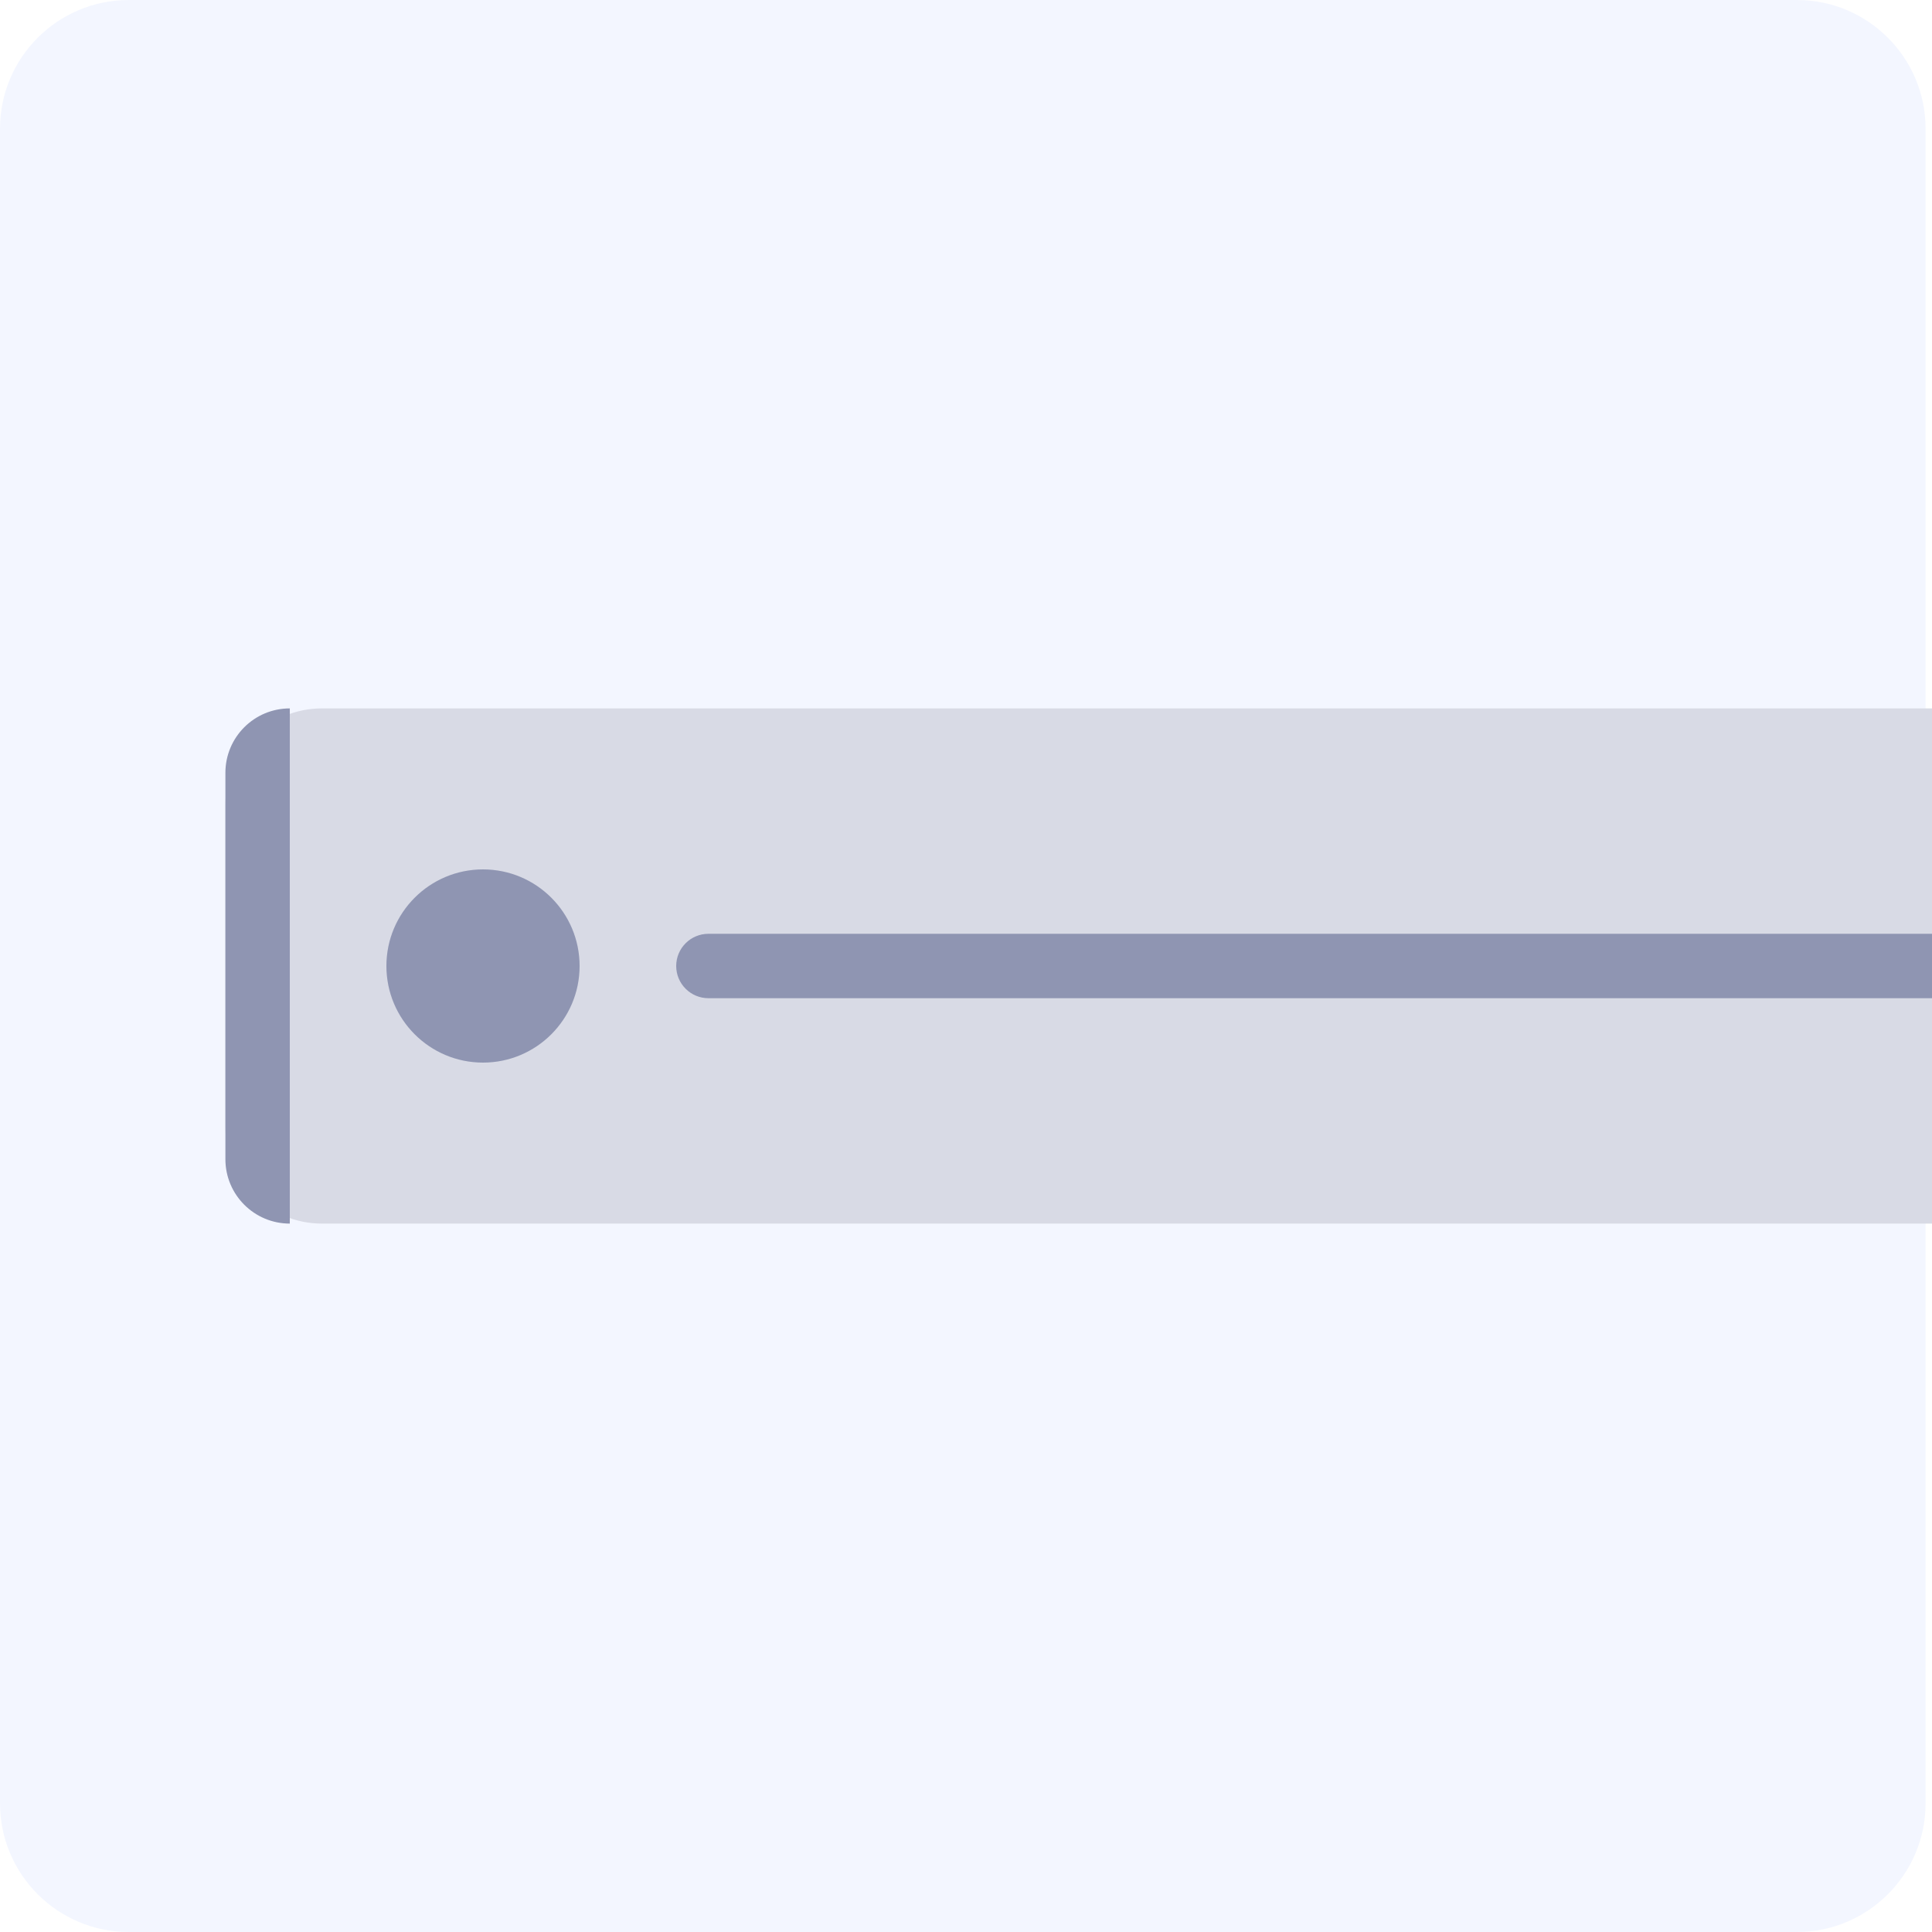
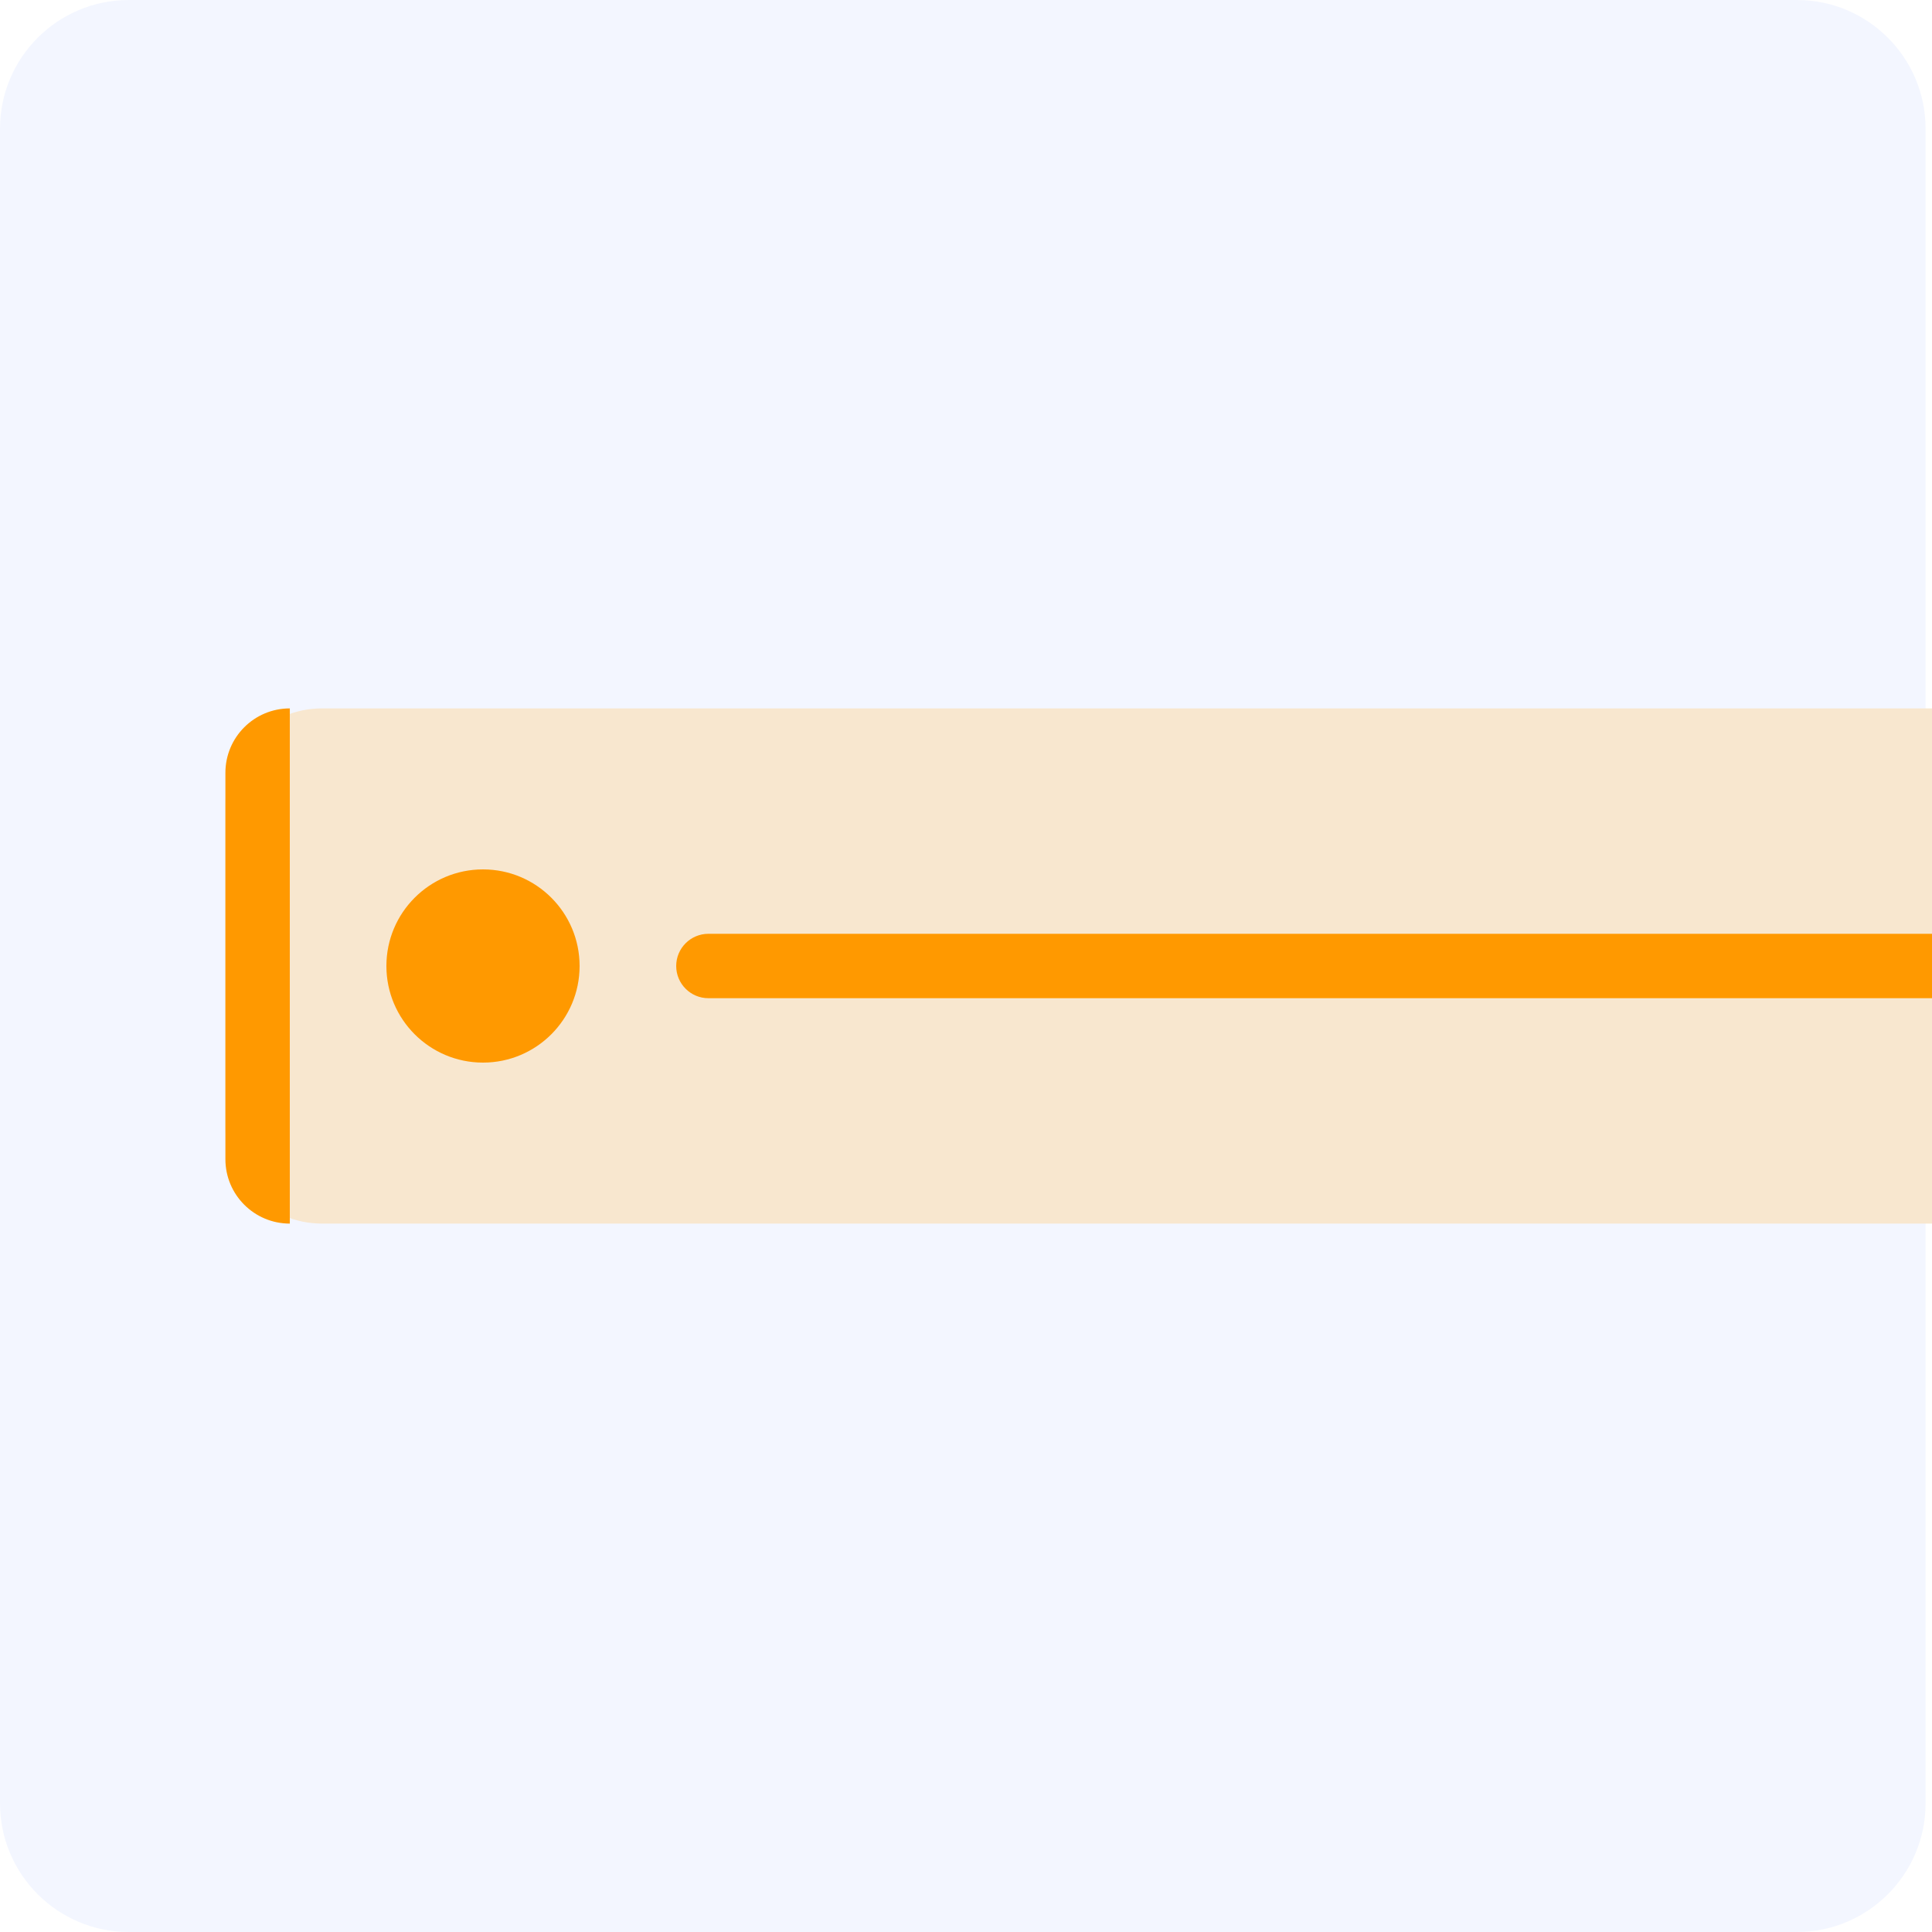
<svg xmlns="http://www.w3.org/2000/svg" width="60" height="60" viewBox="0 0 60 60" fill="none">
  <rect width="59.801" height="60" rx="4" fill="#F3F6FF" />
-   <path d="M7 25C7 23.343 8.343 22 10 22H60V38H10C8.343 38 7 36.657 7 35V25Z" fill="#D8DAE5" />
-   <path d="M21 30C21 29.448 21.448 29 22 29H60V31H22C21.448 31 21 30.552 21 30Z" fill="#8F95B2" />
-   <path d="M7 24C7 22.895 7.895 22 9 22V38C7.895 38 7 37.105 7 36V24Z" fill="#8F95B2" />
-   <circle cx="15" cy="30" r="3" fill="#8F95B2" />
+   <path d="M7 25C7 23.343 8.343 22 10 22H60V38H10C8.343 38 7 36.657 7 35V25Z" fill="#F8E7CF" />
+   <path d="M21 30C21 29.448 21.448 29 22 29H60V31H22C21.448 31 21 30.552 21 30Z" fill="#FF9900" />
+   <path d="M7 24C7 22.895 7.895 22 9 22V38C7.895 38 7 37.105 7 36V24Z" fill="#FF9900" />
+   <circle cx="15" cy="30" r="3" fill="#FF9900" />
</svg>
